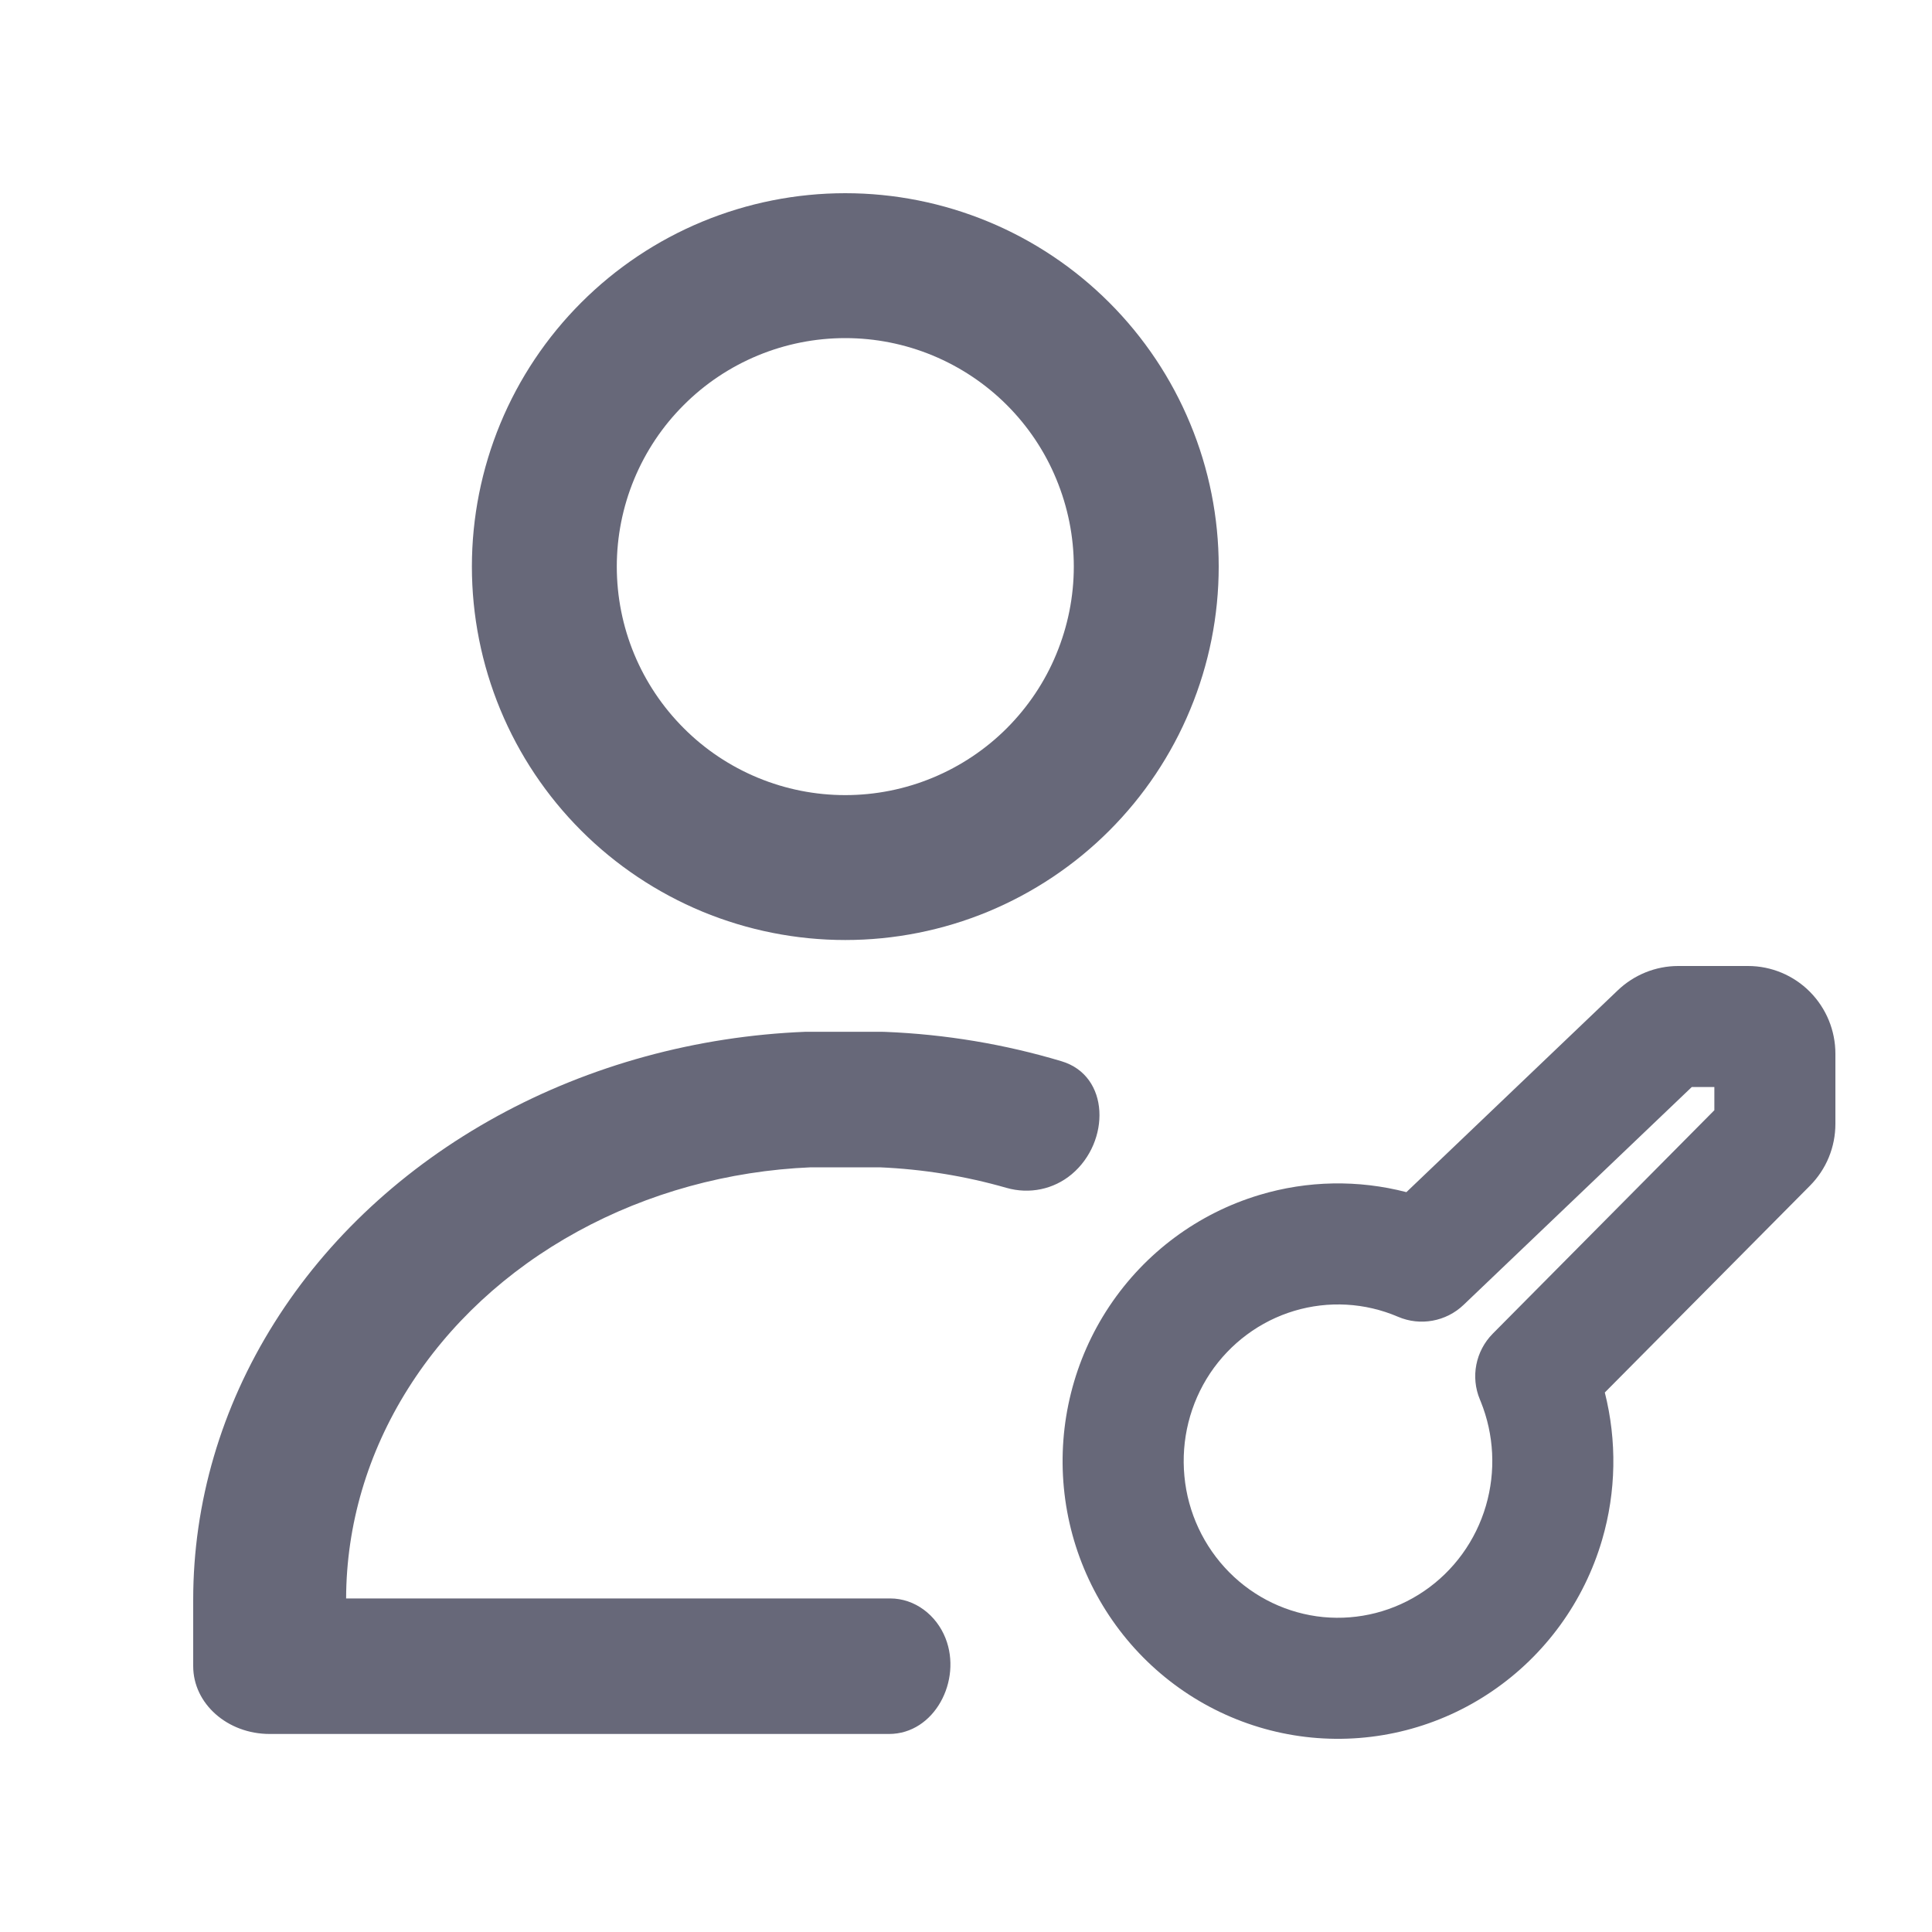
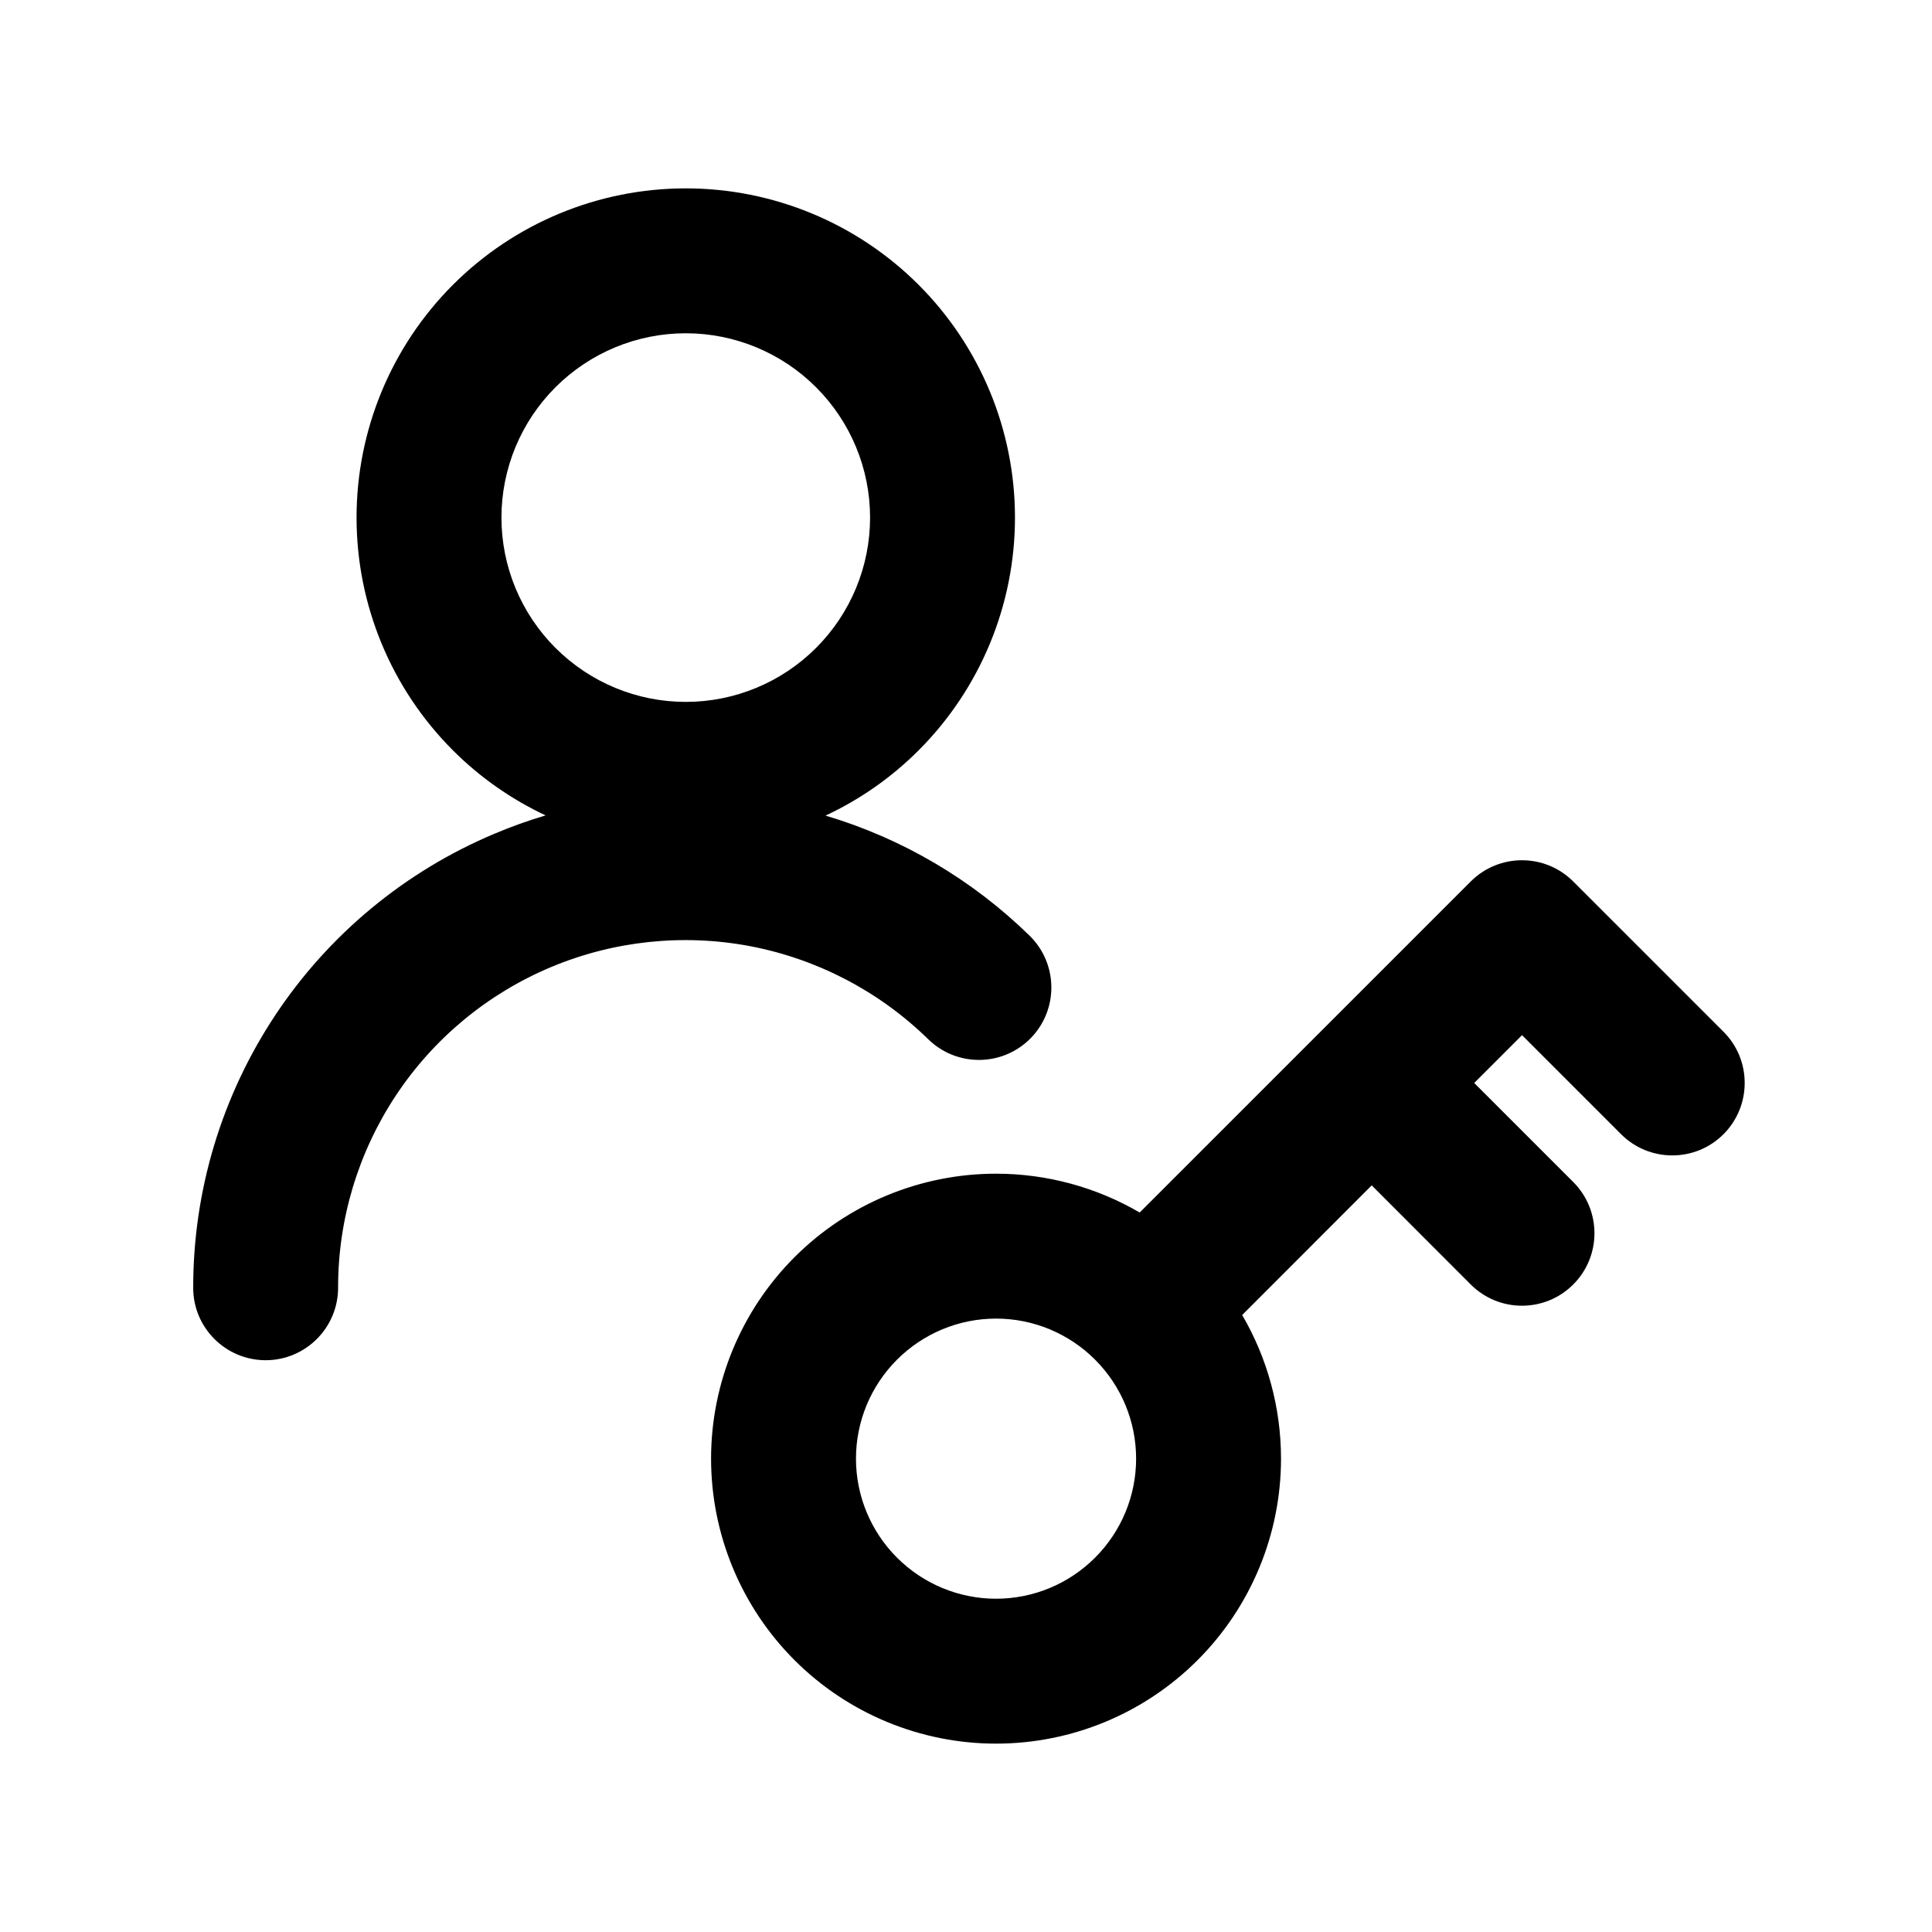
<svg xmlns="http://www.w3.org/2000/svg" width="20" height="20" viewBox="0 0 20 20" fill="none">
-   <path fill-rule="evenodd" clip-rule="evenodd" d="M7.271 2.294C7.74 2.1 8.243 2 8.75 2C9.258 2 9.76 2.1 10.229 2.294C10.698 2.488 11.124 2.773 11.483 3.132C11.842 3.491 12.127 3.917 12.321 4.386C12.516 4.855 12.616 5.358 12.616 5.865C12.616 6.373 12.516 6.876 12.321 7.345C12.127 7.814 11.842 8.24 11.483 8.599C11.124 8.958 10.698 9.242 10.229 9.437C9.76 9.631 9.258 9.731 8.75 9.731C8.243 9.731 7.74 9.631 7.271 9.437C6.802 9.242 6.376 8.958 6.017 8.599C5.658 8.24 5.373 7.814 5.179 7.345C4.985 6.876 4.885 6.373 4.885 5.865C4.885 5.358 4.985 4.855 5.179 4.386C5.373 3.917 5.658 3.491 6.017 3.132C6.376 2.773 6.802 2.488 7.271 2.294ZM8.75 3.5C8.44 3.5 8.132 3.561 7.845 3.68C7.558 3.799 7.297 3.973 7.078 4.193C6.858 4.412 6.684 4.673 6.565 4.96C6.446 5.247 6.385 5.555 6.385 5.865C6.385 6.176 6.446 6.484 6.565 6.771C6.684 7.058 6.858 7.318 7.078 7.538C7.297 7.758 7.558 7.932 7.845 8.051C8.132 8.17 8.44 8.231 8.75 8.231C9.061 8.231 9.368 8.17 9.655 8.051C9.942 7.932 10.203 7.758 10.423 7.538C10.642 7.318 10.817 7.058 10.935 6.771C11.054 6.484 11.116 6.176 11.116 5.865C11.116 5.555 11.054 5.247 10.935 4.96C10.817 4.673 10.642 4.412 10.423 4.193C10.203 3.973 9.942 3.799 9.655 3.68C9.368 3.561 9.061 3.5 8.75 3.5ZM8.339 10.681C8.351 10.681 8.363 10.681 8.375 10.681H9.125C9.138 10.681 9.152 10.681 9.165 10.682C9.789 10.707 10.402 10.81 10.989 10.986C11.491 11.136 11.496 11.819 11.094 12.156C10.906 12.313 10.656 12.364 10.42 12.297C9.996 12.175 9.555 12.103 9.106 12.084H8.393C7.539 12.12 6.708 12.349 5.98 12.748C5.247 13.149 4.642 13.71 4.223 14.377C3.805 15.041 3.585 15.787 3.583 16.547H9.125L9.13 16.547H9.215C9.472 16.547 9.694 16.72 9.788 16.959C9.961 17.397 9.674 17.95 9.203 17.95H9.125L9.12 17.95H2.792C2.354 17.95 2 17.636 2 17.248V16.56C2 15.557 2.289 14.57 2.84 13.694C3.39 12.818 4.185 12.082 5.148 11.554C6.11 11.027 7.209 10.726 8.339 10.681ZM18.096 10H17.373C17.139 10 16.916 10.091 16.748 10.251L14.559 12.341C14.062 12.212 13.536 12.22 13.038 12.37C12.402 12.561 11.854 12.968 11.485 13.521C11.116 14.074 10.95 14.739 11.013 15.401C11.076 16.064 11.366 16.684 11.833 17.156C12.3 17.628 12.917 17.923 13.577 17.987C14.238 18.051 14.899 17.881 15.447 17.507C15.996 17.133 16.398 16.579 16.585 15.94C16.731 15.441 16.739 14.915 16.613 14.415L18.737 12.274C18.82 12.19 18.887 12.09 18.932 11.98C18.977 11.87 19 11.753 19 11.634V10.908C19 10.669 18.906 10.439 18.737 10.268C18.568 10.097 18.337 10 18.096 10ZM15.32 14.488C15.323 14.495 15.326 14.502 15.329 14.51C15.467 14.852 15.486 15.232 15.382 15.588C15.276 15.95 15.049 16.262 14.742 16.471C14.434 16.681 14.066 16.775 13.698 16.74C13.331 16.704 12.986 16.54 12.724 16.275C12.461 16.009 12.296 15.658 12.261 15.282C12.225 14.905 12.319 14.529 12.527 14.216C12.736 13.904 13.044 13.676 13.398 13.57C13.752 13.464 14.131 13.485 14.472 13.631C14.702 13.73 14.97 13.681 15.151 13.508L17.513 11.253H17.747V11.493L15.453 13.806C15.275 13.986 15.222 14.255 15.32 14.488Z" fill="#676879" />
+   <path fill-rule="evenodd" clip-rule="evenodd" d="M7.099 1.95C6.195 1.95 5.328 2.309 4.689 2.948C4.05 3.587 3.691 4.454 3.691 5.358C3.691 6.262 4.05 7.129 4.689 7.768C4.97 8.049 5.295 8.275 5.648 8.441C5.468 8.494 5.291 8.558 5.118 8.631C4.193 9.02 3.403 9.674 2.849 10.51C2.294 11.347 1.999 12.328 2 13.332C2 13.746 2.337 14.081 2.751 14.081C3.165 14.08 3.5 13.744 3.5 13.33C3.499 12.622 3.708 11.929 4.099 11.339C4.49 10.749 5.047 10.288 5.7 10.013C6.352 9.739 7.071 9.663 7.767 9.795C8.462 9.928 9.103 10.263 9.609 10.758C9.905 11.048 10.38 11.043 10.67 10.747C10.959 10.451 10.954 9.977 10.659 9.687C10.064 9.105 9.339 8.679 8.546 8.443C8.901 8.277 9.227 8.05 9.509 7.768C10.148 7.129 10.507 6.262 10.507 5.358C10.507 4.454 10.148 3.587 9.509 2.948C8.87 2.309 8.003 1.95 7.099 1.95ZM5.75 4.009C6.108 3.651 6.593 3.45 7.099 3.45C7.605 3.45 8.09 3.651 8.448 4.009C8.806 4.367 9.007 4.852 9.007 5.358C9.007 5.864 8.806 6.349 8.448 6.707C8.09 7.065 7.605 7.266 7.099 7.266C6.593 7.266 6.108 7.065 5.75 6.707C5.392 6.349 5.191 5.864 5.191 5.358C5.191 4.852 5.392 4.367 5.75 4.009Z" fill="currentColor" />
+   <path fill-rule="evenodd" clip-rule="evenodd" d="M8.225 13.014C7.672 13.567 7.361 14.318 7.361 15.1C7.361 15.882 7.672 16.633 8.225 17.186C8.778 17.739 9.529 18.05 10.311 18.05C11.094 18.05 11.844 17.739 12.397 17.186C12.95 16.633 13.261 15.882 13.261 15.1C13.261 14.573 13.12 14.06 12.859 13.613L14.2 12.271L15.225 13.297C15.518 13.59 15.993 13.59 16.286 13.297C16.579 13.004 16.579 12.529 16.286 12.236L15.261 11.211L15.756 10.716L16.781 11.741C17.074 12.034 17.549 12.034 17.842 11.741C18.134 11.448 18.134 10.973 17.842 10.681L16.286 9.125C15.993 8.832 15.518 8.832 15.225 9.125L11.798 12.552C11.351 12.291 10.838 12.15 10.311 12.15C9.529 12.15 8.778 12.461 8.225 13.014ZM8.861 15.1C8.861 14.715 9.014 14.347 9.286 14.075C9.558 13.803 9.927 13.65 10.311 13.65C10.696 13.65 11.064 13.803 11.336 14.075C11.608 14.347 11.761 14.715 11.761 15.1C11.761 15.485 11.608 15.853 11.336 16.125C11.064 16.397 10.696 16.55 10.311 16.55C9.927 16.55 9.558 16.397 9.286 16.125C9.014 15.853 8.861 15.485 8.861 15.1Z" fill="currentColor" />
</svg>
